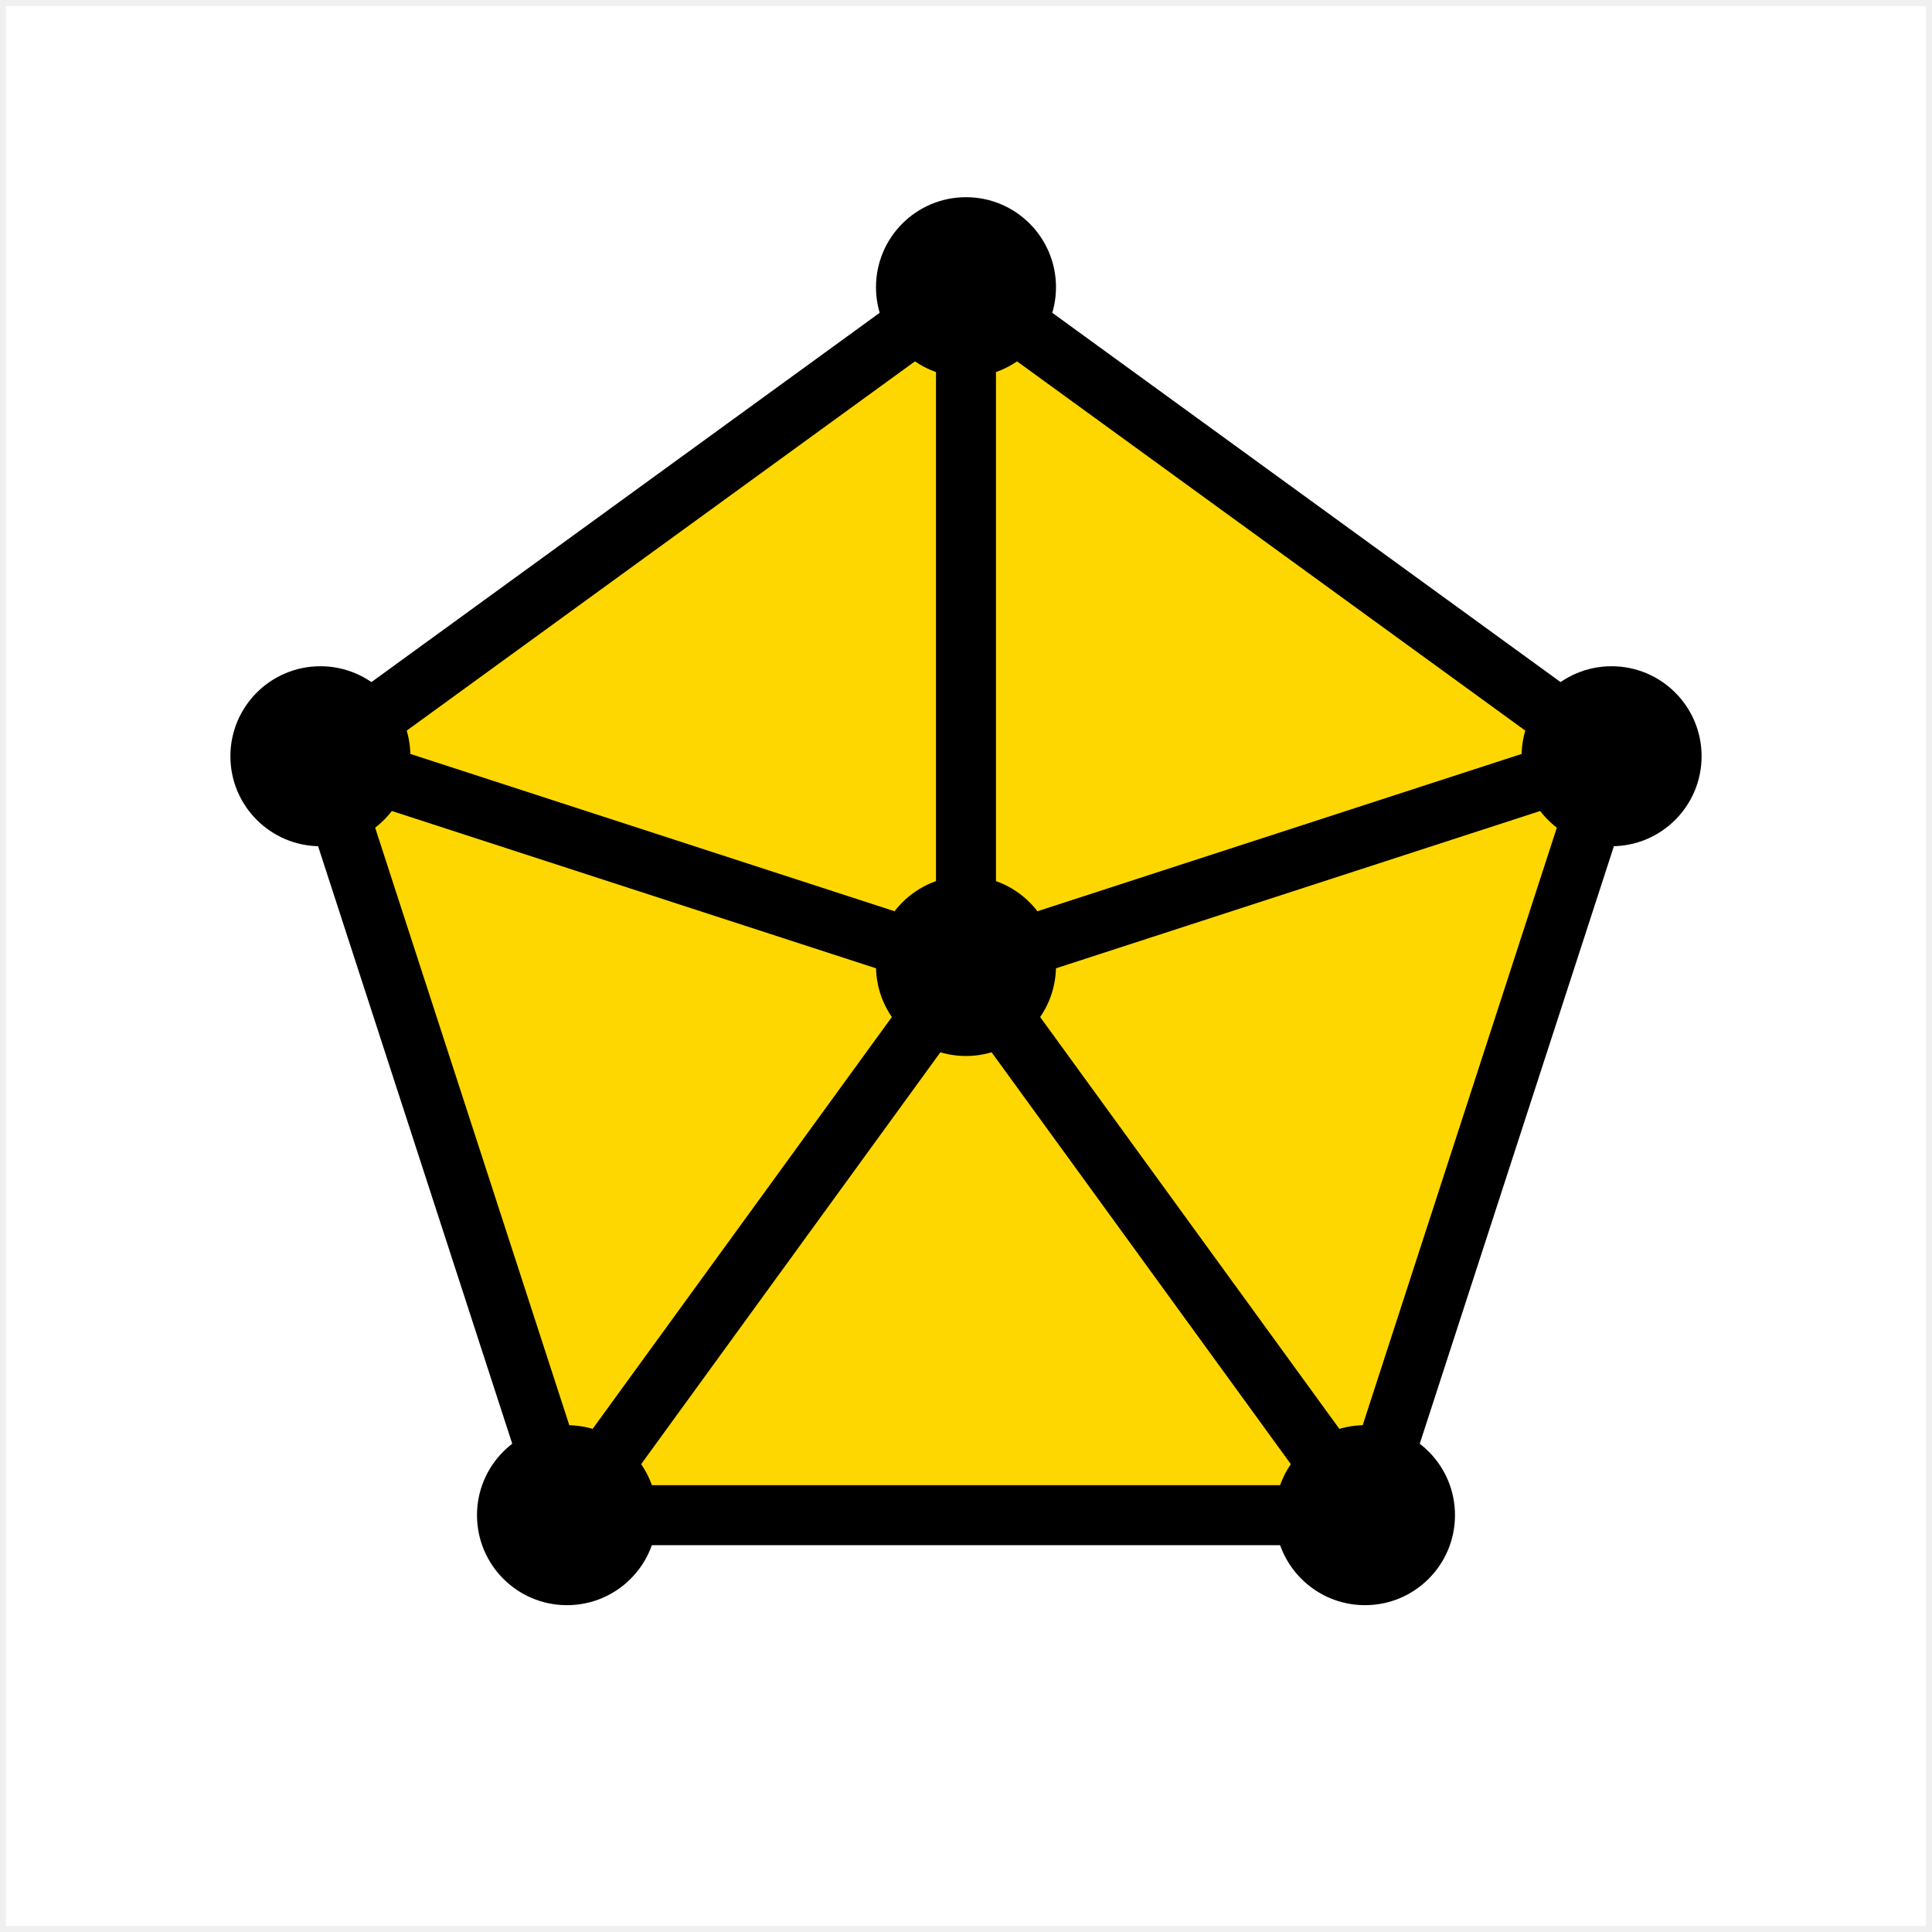
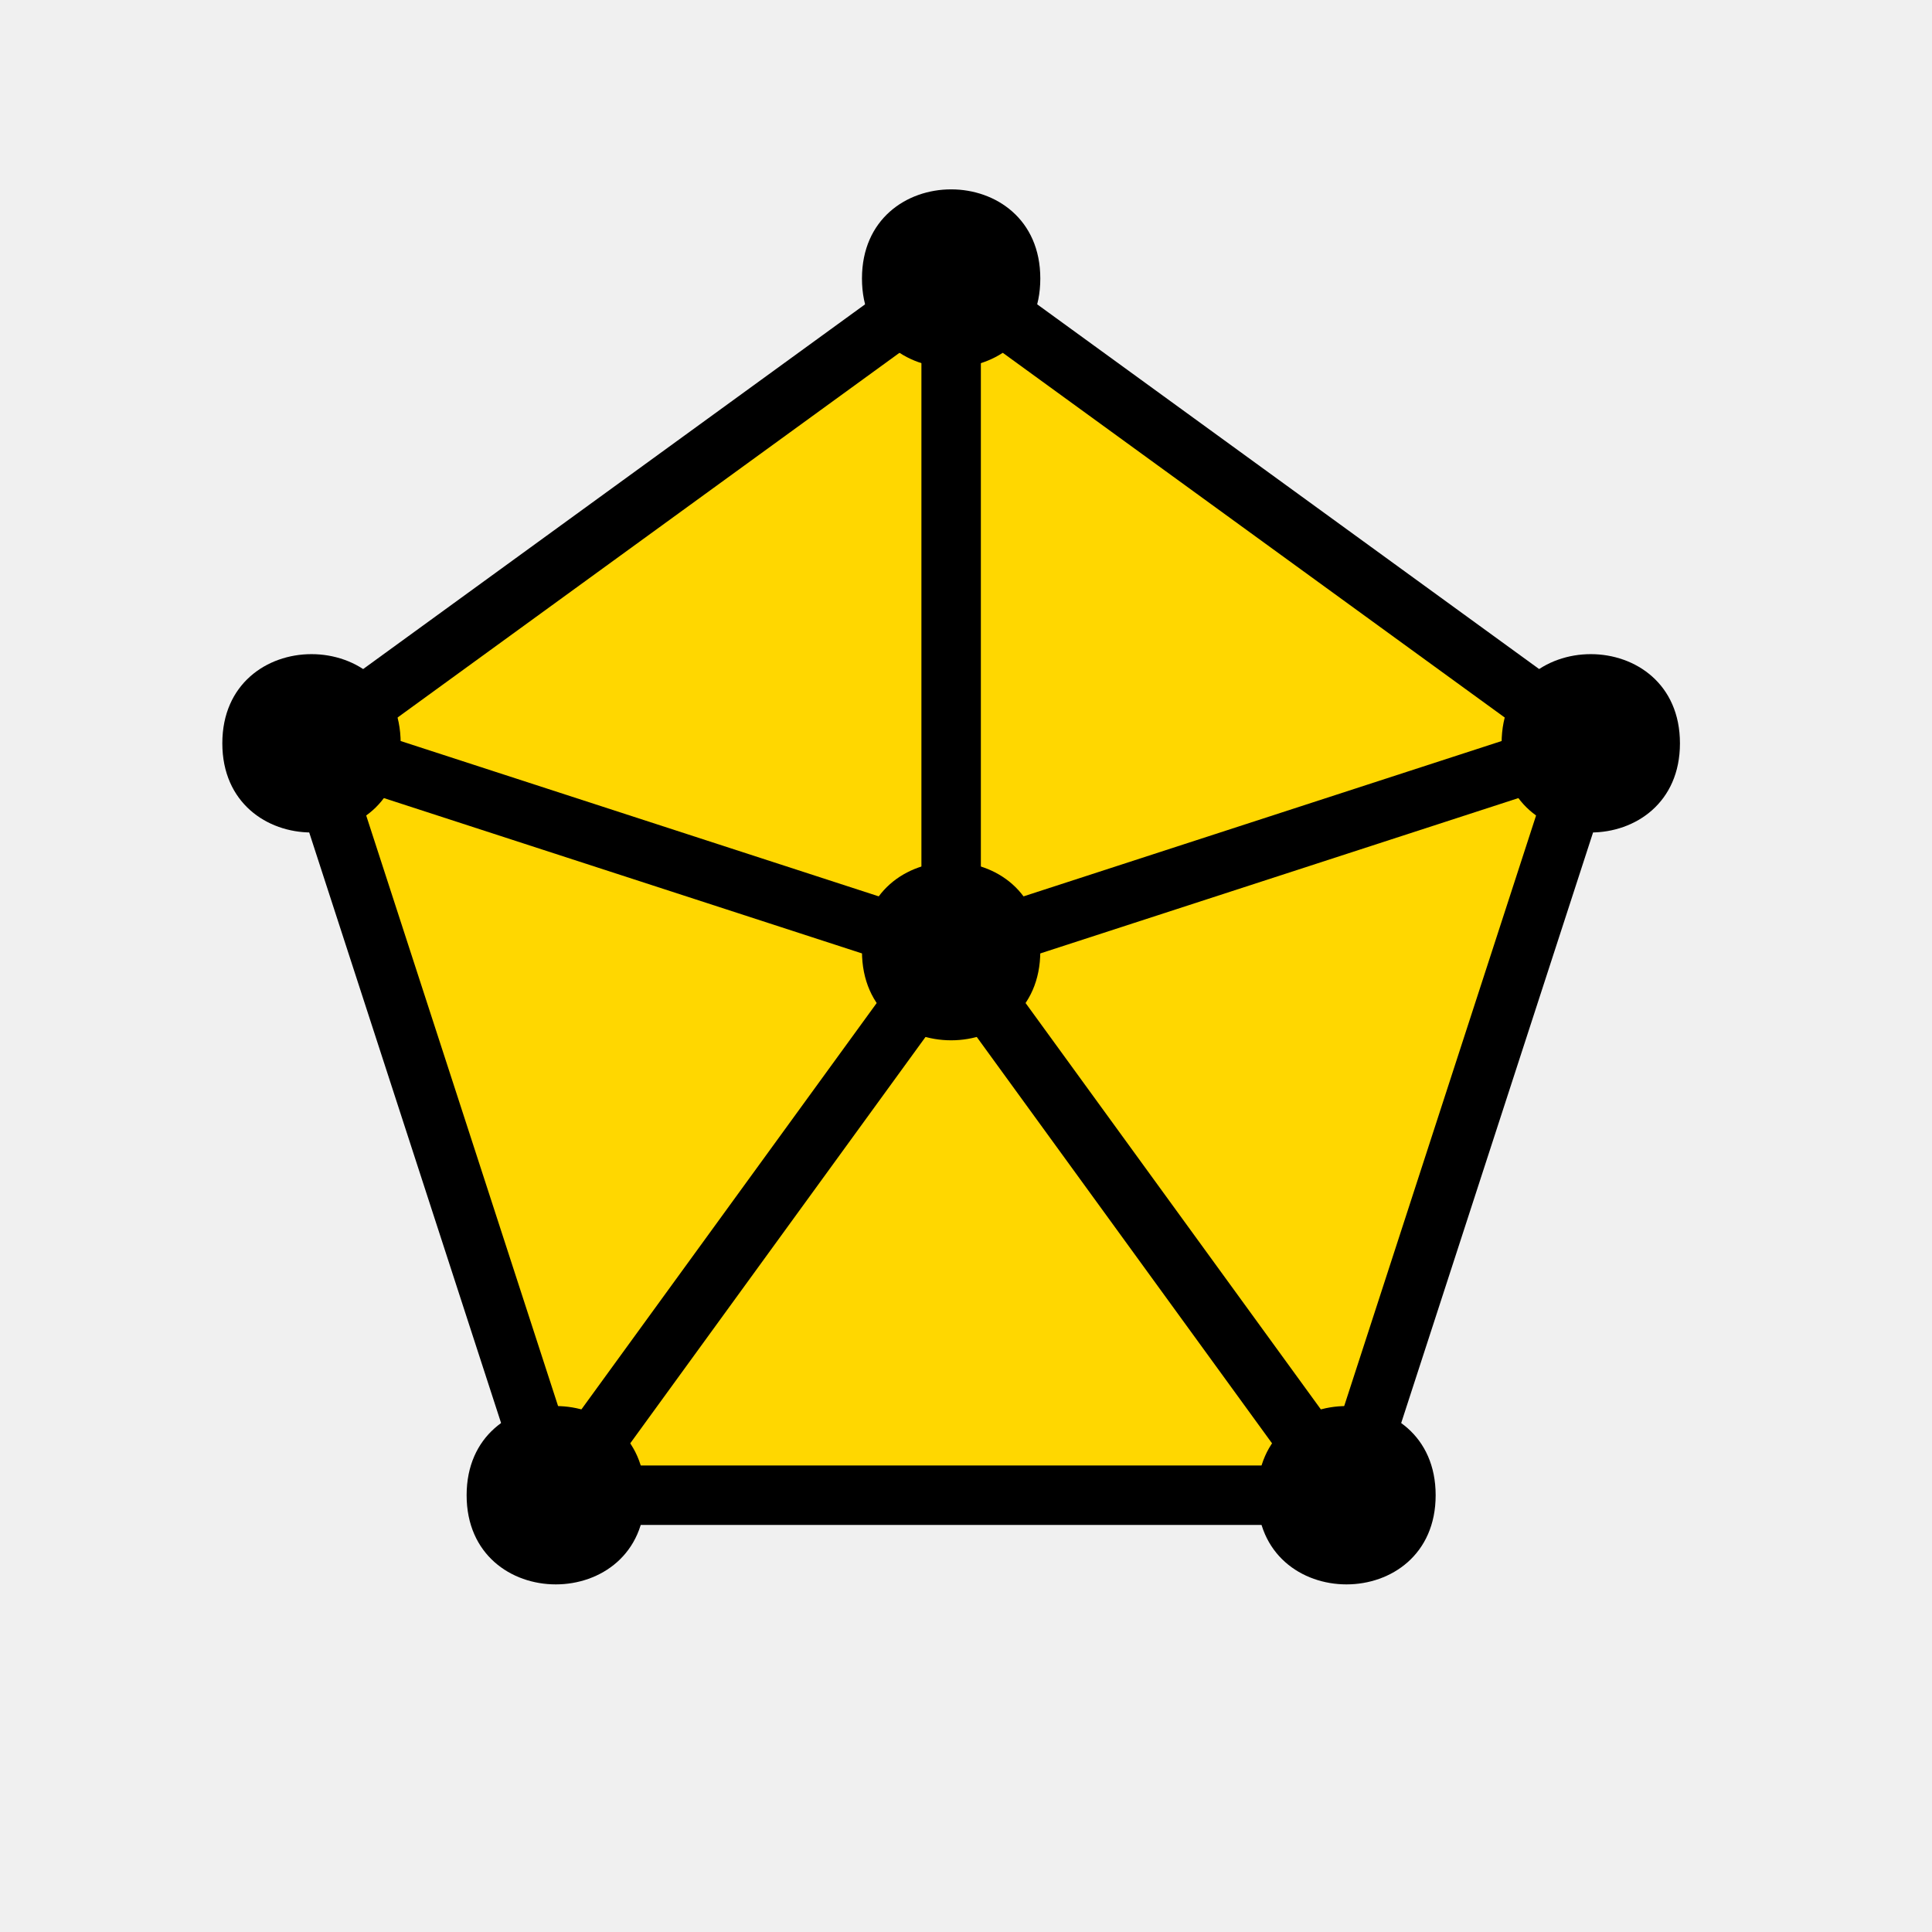
- <svg xmlns="http://www.w3.org/2000/svg" viewBox="0 0 85.867 85.867" height="85.867" width="85.867" xml:space="preserve" id="svg2" version="1.1">
-   <defs id="defs6">
-     <clipPath id="clipPath14" clipPathUnits="userSpaceOnUse">
-       <path id="path12" d="M 0,0 H 595 V 842 H 0 Z" />
-     </clipPath>
-   </defs>
-   <g clip-path="url(#clipPath14)" transform="matrix(1.333333,0,0,-1.333333,-405.0667,810.9333)" id="g10">
-     <g id="g16">
-       <path id="path18" style="fill:#ffffff;fill-opacity:1;fill-rule:evenodd;stroke:none" d="m 304,608 v -64 h 64 v 64 z" />
-     </g>
-     <g id="g20">
-       <path id="path22" style="fill:#ffd700;fill-opacity:1;fill-rule:evenodd;stroke:#000000;stroke-width:2;stroke-linecap:butt;stroke-linejoin:round;stroke-miterlimit:10;stroke-dasharray:none;stroke-opacity:1" d="m 336,598.627 -21.52,-15.635 8.22,-25.298 h 26.6 l 8.22,25.298 z" />
-     </g>
-     <g id="g24">
-       <g id="g26">
-         <path id="path28" style="fill:#000000;fill-opacity:1;fill-rule:evenodd;stroke:none" d="m 339,598.627 c 0,1.657 -1.343,3 -3,3 -1.657,0 -3,-1.343 -3,-3 0,-1.657 1.343,-3 3,-3 1.657,0 3,1.343 3,3" />
-       </g>
-     </g>
-     <g id="g30">
-       <g id="g32">
-         <path id="path34" style="fill:#000000;fill-opacity:1;fill-rule:evenodd;stroke:none" d="m 360.52,582.992 c 0,1.657 -1.343,3 -3,3 -1.657,0 -3,-1.343 -3,-3 0,-1.657 1.343,-3 3,-3 1.657,0 3,1.343 3,3" />
-       </g>
-     </g>
-     <g id="g36">
-       <g id="g38">
-         <path id="path40" style="fill:#000000;fill-opacity:1;fill-rule:evenodd;stroke:none" d="m 352.3,557.694 c 0,1.657 -1.343,3 -3,3 -1.657,0 -3,-1.343 -3,-3 0,-1.657 1.343,-3 3,-3 1.657,0 3,1.343 3,3" />
-       </g>
-     </g>
-     <g id="g42">
-       <g id="g44">
-         <path id="path46" style="fill:#000000;fill-opacity:1;fill-rule:evenodd;stroke:none" d="m 325.7,557.694 c 0,1.657 -1.343,3 -3,3 -1.657,0 -3,-1.343 -3,-3 0,-1.657 1.343,-3 3,-3 1.657,0 3,1.343 3,3" />
-       </g>
-     </g>
-     <g id="g48">
-       <g id="g50">
-         <path id="path52" style="fill:#000000;fill-opacity:1;fill-rule:evenodd;stroke:none" d="m 317.48,582.992 c 0,1.657 -1.343,3 -3,3 -1.657,0 -3,-1.343 -3,-3 0,-1.657 1.343,-3 3,-3 1.657,0 3,1.343 3,3" />
-       </g>
-     </g>
-     <g id="g54">
-       <g id="g56">
-         <path id="path58" style="fill:#000000;fill-opacity:1;fill-rule:evenodd;stroke:none" d="m 339,576 c 0,1.657 -1.343,3 -3,3 -1.657,0 -3,-1.343 -3,-3 0,-1.657 1.343,-3 3,-3 1.657,0 3,1.343 3,3" />
-       </g>
-     </g>
-     <g id="g60">
-       <path id="path62" style="fill:#add8e6;fill-opacity:1;fill-rule:evenodd;stroke:#000000;stroke-width:2;stroke-linecap:butt;stroke-linejoin:round;stroke-miterlimit:10;stroke-dasharray:none;stroke-opacity:1" d="m 336,576 v 22.627" />
-     </g>
-     <g id="g64">
-       <path id="path66" style="fill:#add8e6;fill-opacity:1;fill-rule:evenodd;stroke:#000000;stroke-width:2;stroke-linecap:butt;stroke-linejoin:round;stroke-miterlimit:10;stroke-dasharray:none;stroke-opacity:1" d="m 336,576 21.52,6.992" />
-     </g>
-     <g id="g68">
-       <path id="path70" style="fill:#add8e6;fill-opacity:1;fill-rule:evenodd;stroke:#000000;stroke-width:2;stroke-linecap:butt;stroke-linejoin:round;stroke-miterlimit:10;stroke-dasharray:none;stroke-opacity:1" d="m 336,576 13.3,-18.306" />
-     </g>
-     <g id="g72">
-       <path id="path74" style="fill:#add8e6;fill-opacity:1;fill-rule:evenodd;stroke:#000000;stroke-width:2;stroke-linecap:butt;stroke-linejoin:round;stroke-miterlimit:10;stroke-dasharray:none;stroke-opacity:1" d="M 336,576 322.7,557.694" />
-     </g>
-     <g id="g76">
-       <path id="path78" style="fill:#add8e6;fill-opacity:1;fill-rule:evenodd;stroke:#000000;stroke-width:2;stroke-linecap:butt;stroke-linejoin:round;stroke-miterlimit:10;stroke-dasharray:none;stroke-opacity:1" d="m 336,576 -21.52,6.992" />
-     </g>
+ <svg xmlns="http://www.w3.org/2000/svg" width="65pt" height="65pt" viewBox="0 0 65 65" version="1.1">
+   <g id="surface115263">
+     <path style="fill-rule:evenodd;fill:rgb(100%,84.3%,0%);fill-opacity:1;stroke-width:2;stroke-linecap:butt;stroke-linejoin:round;stroke:rgb(0%,0%,0%);stroke-opacity:1;stroke-miterlimit:10;" d="M 336 598.629 L 314.48 582.992 L 322.699 557.695 L 349.301 557.695 L 357.52 582.992 Z M 336 598.629 " transform="matrix(1,0,0,-1,-304,608)" />
+     <path style=" stroke:none;fill-rule:evenodd;fill:rgb(0%,0%,0%);fill-opacity:1;" d="M 35 9.371 C 35 5.371 29 5.371 29 9.371 C 29 13.371 35 13.371 35 9.371 Z M 35 9.371 " />
+     <path style=" stroke:none;fill-rule:evenodd;fill:rgb(0%,0%,0%);fill-opacity:1;" d="M 56.52 25.008 C 56.52 21.008 50.52 21.008 50.52 25.008 C 50.52 29.008 56.52 29.008 56.52 25.008 Z M 56.52 25.008 " />
+     <path style=" stroke:none;fill-rule:evenodd;fill:rgb(0%,0%,0%);fill-opacity:1;" d="M 48.301 50.305 C 48.301 46.305 42.301 46.305 42.301 50.305 C 42.301 54.305 48.301 54.305 48.301 50.305 Z M 48.301 50.305 " />
+     <path style=" stroke:none;fill-rule:evenodd;fill:rgb(0%,0%,0%);fill-opacity:1;" d="M 21.699 50.305 C 21.699 46.305 15.699 46.305 15.699 50.305 C 15.699 54.305 21.699 54.305 21.699 50.305 Z M 21.699 50.305 " />
+     <path style=" stroke:none;fill-rule:evenodd;fill:rgb(0%,0%,0%);fill-opacity:1;" d="M 13.48 25.008 C 13.48 21.008 7.48 21.008 7.48 25.008 C 7.48 29.008 13.48 29.008 13.48 25.008 Z M 13.48 25.008 " />
+     <path style=" stroke:none;fill-rule:evenodd;fill:rgb(0%,0%,0%);fill-opacity:1;" d="M 35 32 C 35 28 29 28 29 32 C 29 36 35 36 35 32 Z M 35 32 " />
+     <path style="fill:none;stroke-width:2;stroke-linecap:butt;stroke-linejoin:round;stroke:rgb(0%,0%,0%);stroke-opacity:1;stroke-miterlimit:10;" d="M 336 576 L 336 598.629 " transform="matrix(1,0,0,-1,-304,608)" />
+     <path style="fill-rule:evenodd;fill:rgb(67.8%,84.7%,90.2%);fill-opacity:1;stroke-width:2;stroke-linecap:butt;stroke-linejoin:round;stroke:rgb(0%,0%,0%);stroke-opacity:1;stroke-miterlimit:10;" d="M 336 576 L 357.52 582.992 " transform="matrix(1,0,0,-1,-304,608)" />
+     <path style="fill-rule:evenodd;fill:rgb(67.8%,84.7%,90.2%);fill-opacity:1;stroke-width:2;stroke-linecap:butt;stroke-linejoin:round;stroke:rgb(0%,0%,0%);stroke-opacity:1;stroke-miterlimit:10;" d="M 336 576 L 349.301 557.695 " transform="matrix(1,0,0,-1,-304,608)" />
+     <path style="fill-rule:evenodd;fill:rgb(67.8%,84.7%,90.2%);fill-opacity:1;stroke-width:2;stroke-linecap:butt;stroke-linejoin:round;stroke:rgb(0%,0%,0%);stroke-opacity:1;stroke-miterlimit:10;" d="M 336 576 L 322.699 557.695 " transform="matrix(1,0,0,-1,-304,608)" />
+     <path style="fill-rule:evenodd;fill:rgb(67.8%,84.7%,90.2%);fill-opacity:1;stroke-width:2;stroke-linecap:butt;stroke-linejoin:round;stroke:rgb(0%,0%,0%);stroke-opacity:1;stroke-miterlimit:10;" d="M 336 576 L 314.48 582.992 " transform="matrix(1,0,0,-1,-304,608)" />
  </g>
</svg>
